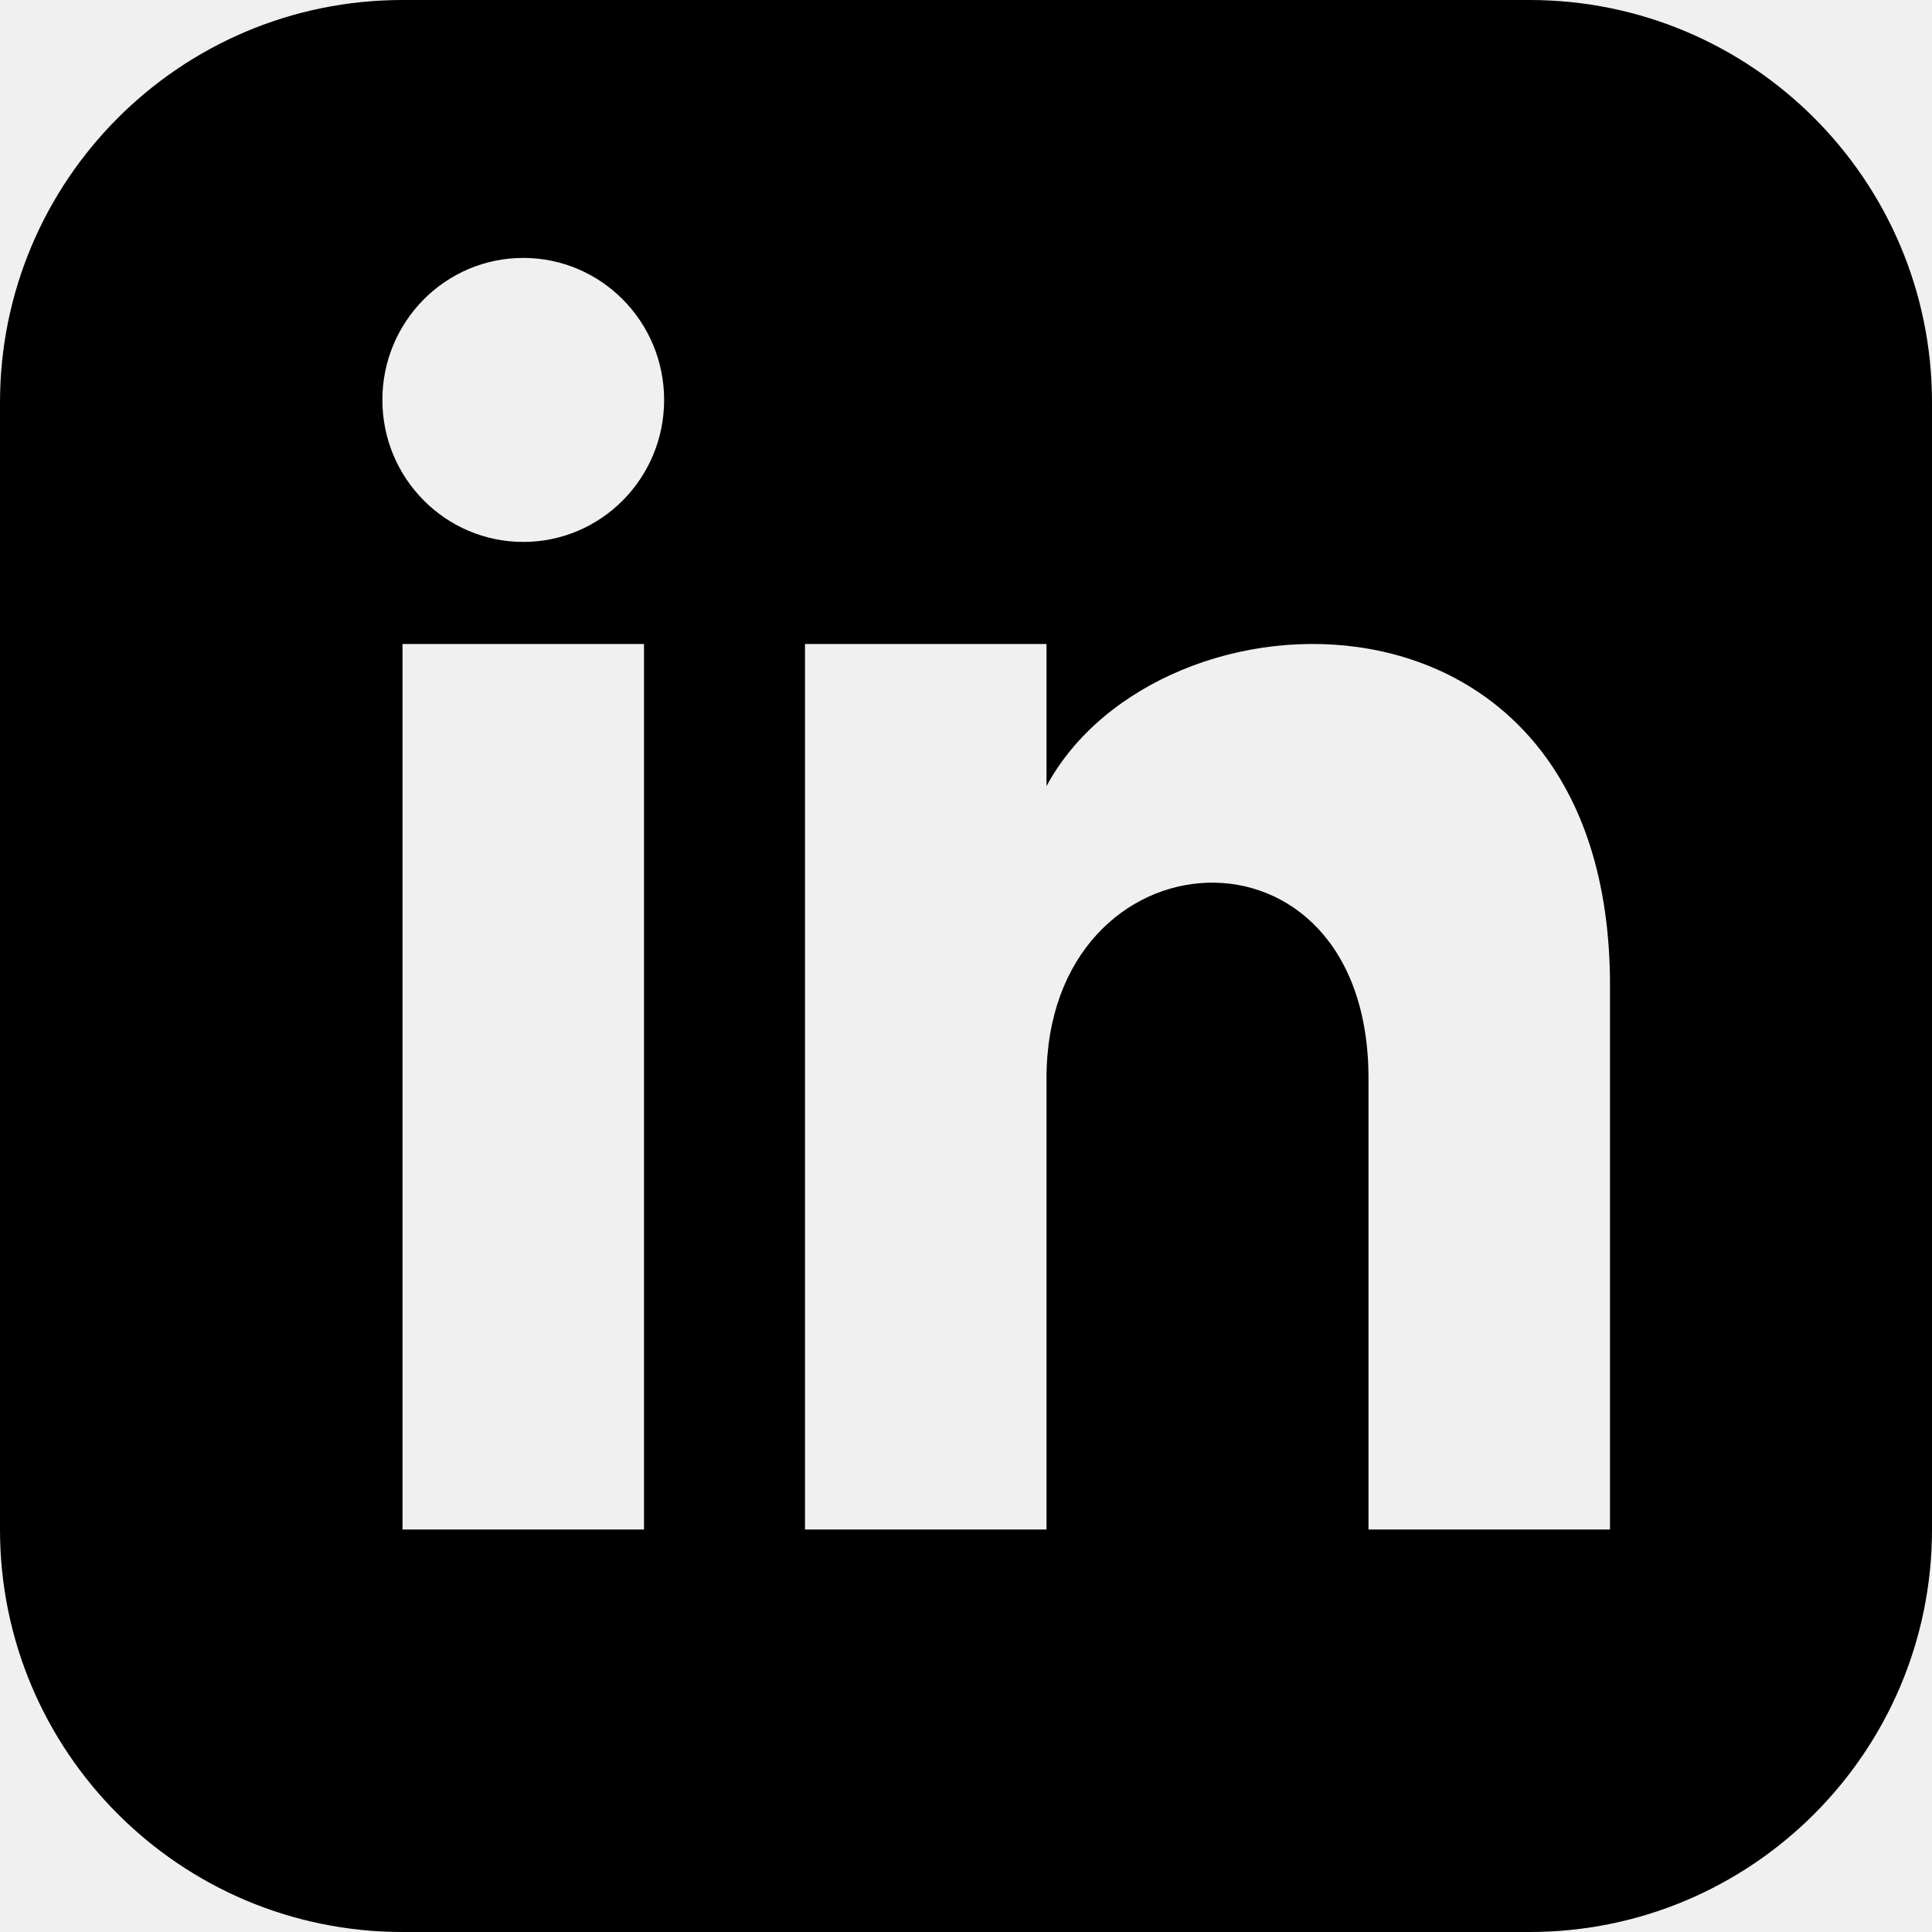
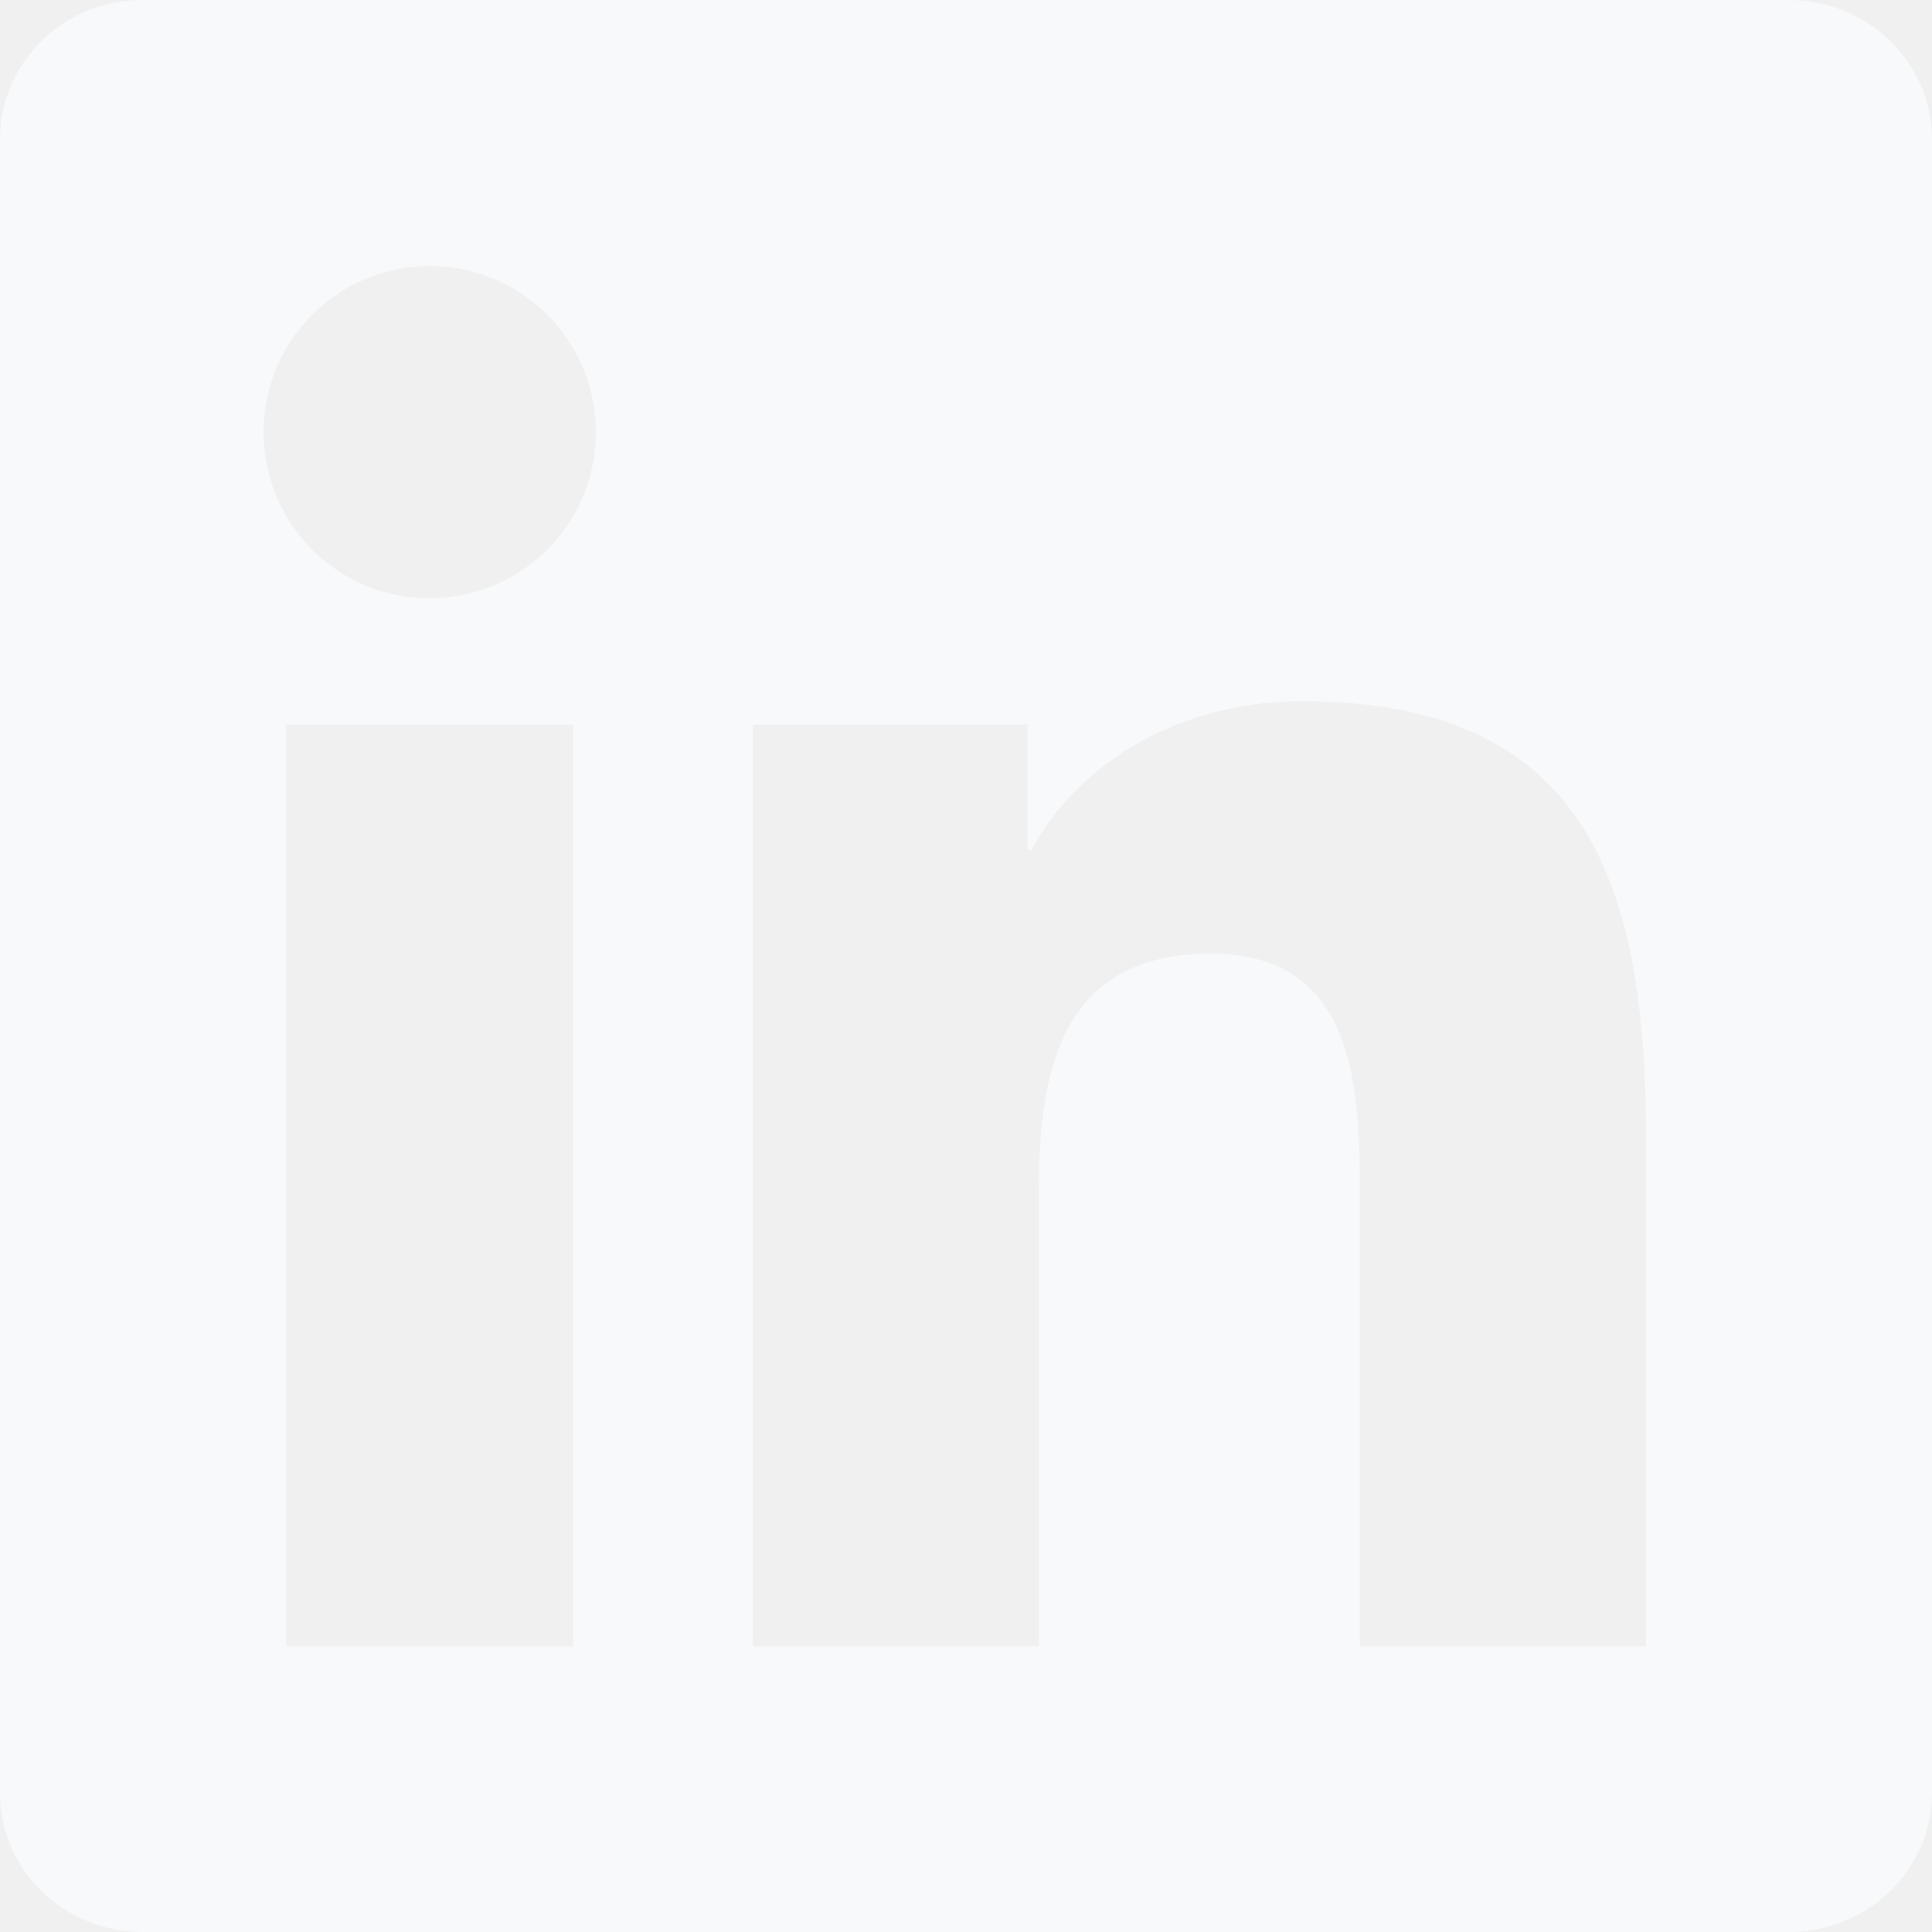
- <svg xmlns="http://www.w3.org/2000/svg" width="40" height="40" color="black" viewBox="0 0 24 24">
-   <path d="M19 0h-14c-2.761 0-5 2.239-5 5v14c0 2.761 2.239 5 5 5h14c2.762 0 5-2.239 5-5v-14c0-2.761-2.238-5-5-5zm-11 19h-3v-11h3v11zm-1.5-12.268c-.966 0-1.75-.79-1.75-1.764s.784-1.764 1.75-1.764 1.75.79 1.75 1.764-.783 1.764-1.75 1.764zm13.5 12.268h-3v-5.604c0-3.368-4-3.113-4 0v5.604h-3v-11h3v1.765c1.396-2.586 7-2.777 7 2.476v6.759z" />
+ <svg xmlns="http://www.w3.org/2000/svg" width="24" height="24" viewBox="0 0 24 24" fill="none">
+   <g clip-path="url(#clip0_32_24)">
+     <path d="M20.447 20.452H16.893V14.883C16.893 13.555 16.866 11.846 15.041 11.846C13.188 11.846 12.905 13.291 12.905 14.785V20.452H9.351V9H12.765V10.561H12.811C13.288 9.661 14.448 8.711 16.181 8.711C19.782 8.711 20.448 11.081 20.448 14.166L20.447 20.452ZM5.337 7.433C5.066 7.433 4.797 7.38 4.547 7.276C4.296 7.172 4.069 7.02 3.877 6.828C3.686 6.637 3.534 6.409 3.43 6.158C3.327 5.908 3.274 5.639 3.274 5.368C3.274 4.96 3.395 4.561 3.622 4.221C3.849 3.882 4.172 3.618 4.549 3.462C4.926 3.306 5.341 3.265 5.742 3.345C6.142 3.425 6.51 3.621 6.798 3.91C7.087 4.199 7.283 4.567 7.363 4.967C7.442 5.368 7.401 5.783 7.245 6.16C7.088 6.537 6.823 6.859 6.484 7.086C6.144 7.312 5.745 7.433 5.337 7.433ZM7.119 20.452H3.555V9H7.119V20.452ZM22.225 0H1.771C0.792 0 0 0.774 0 1.729V22.271C0 23.227 0.792 24 1.771 24H22.222C23.2 24 24 23.227 24 22.271V1.729C24 0.774 23.2 0 22.222 0H22.225Z" fill="#F8F9FA" />
+   </g>
+   <defs>
+     <clipPath id="clip0_32_24">
+       <rect width="24" height="24" fill="white" />
+     </clipPath>
+   </defs>
</svg>
